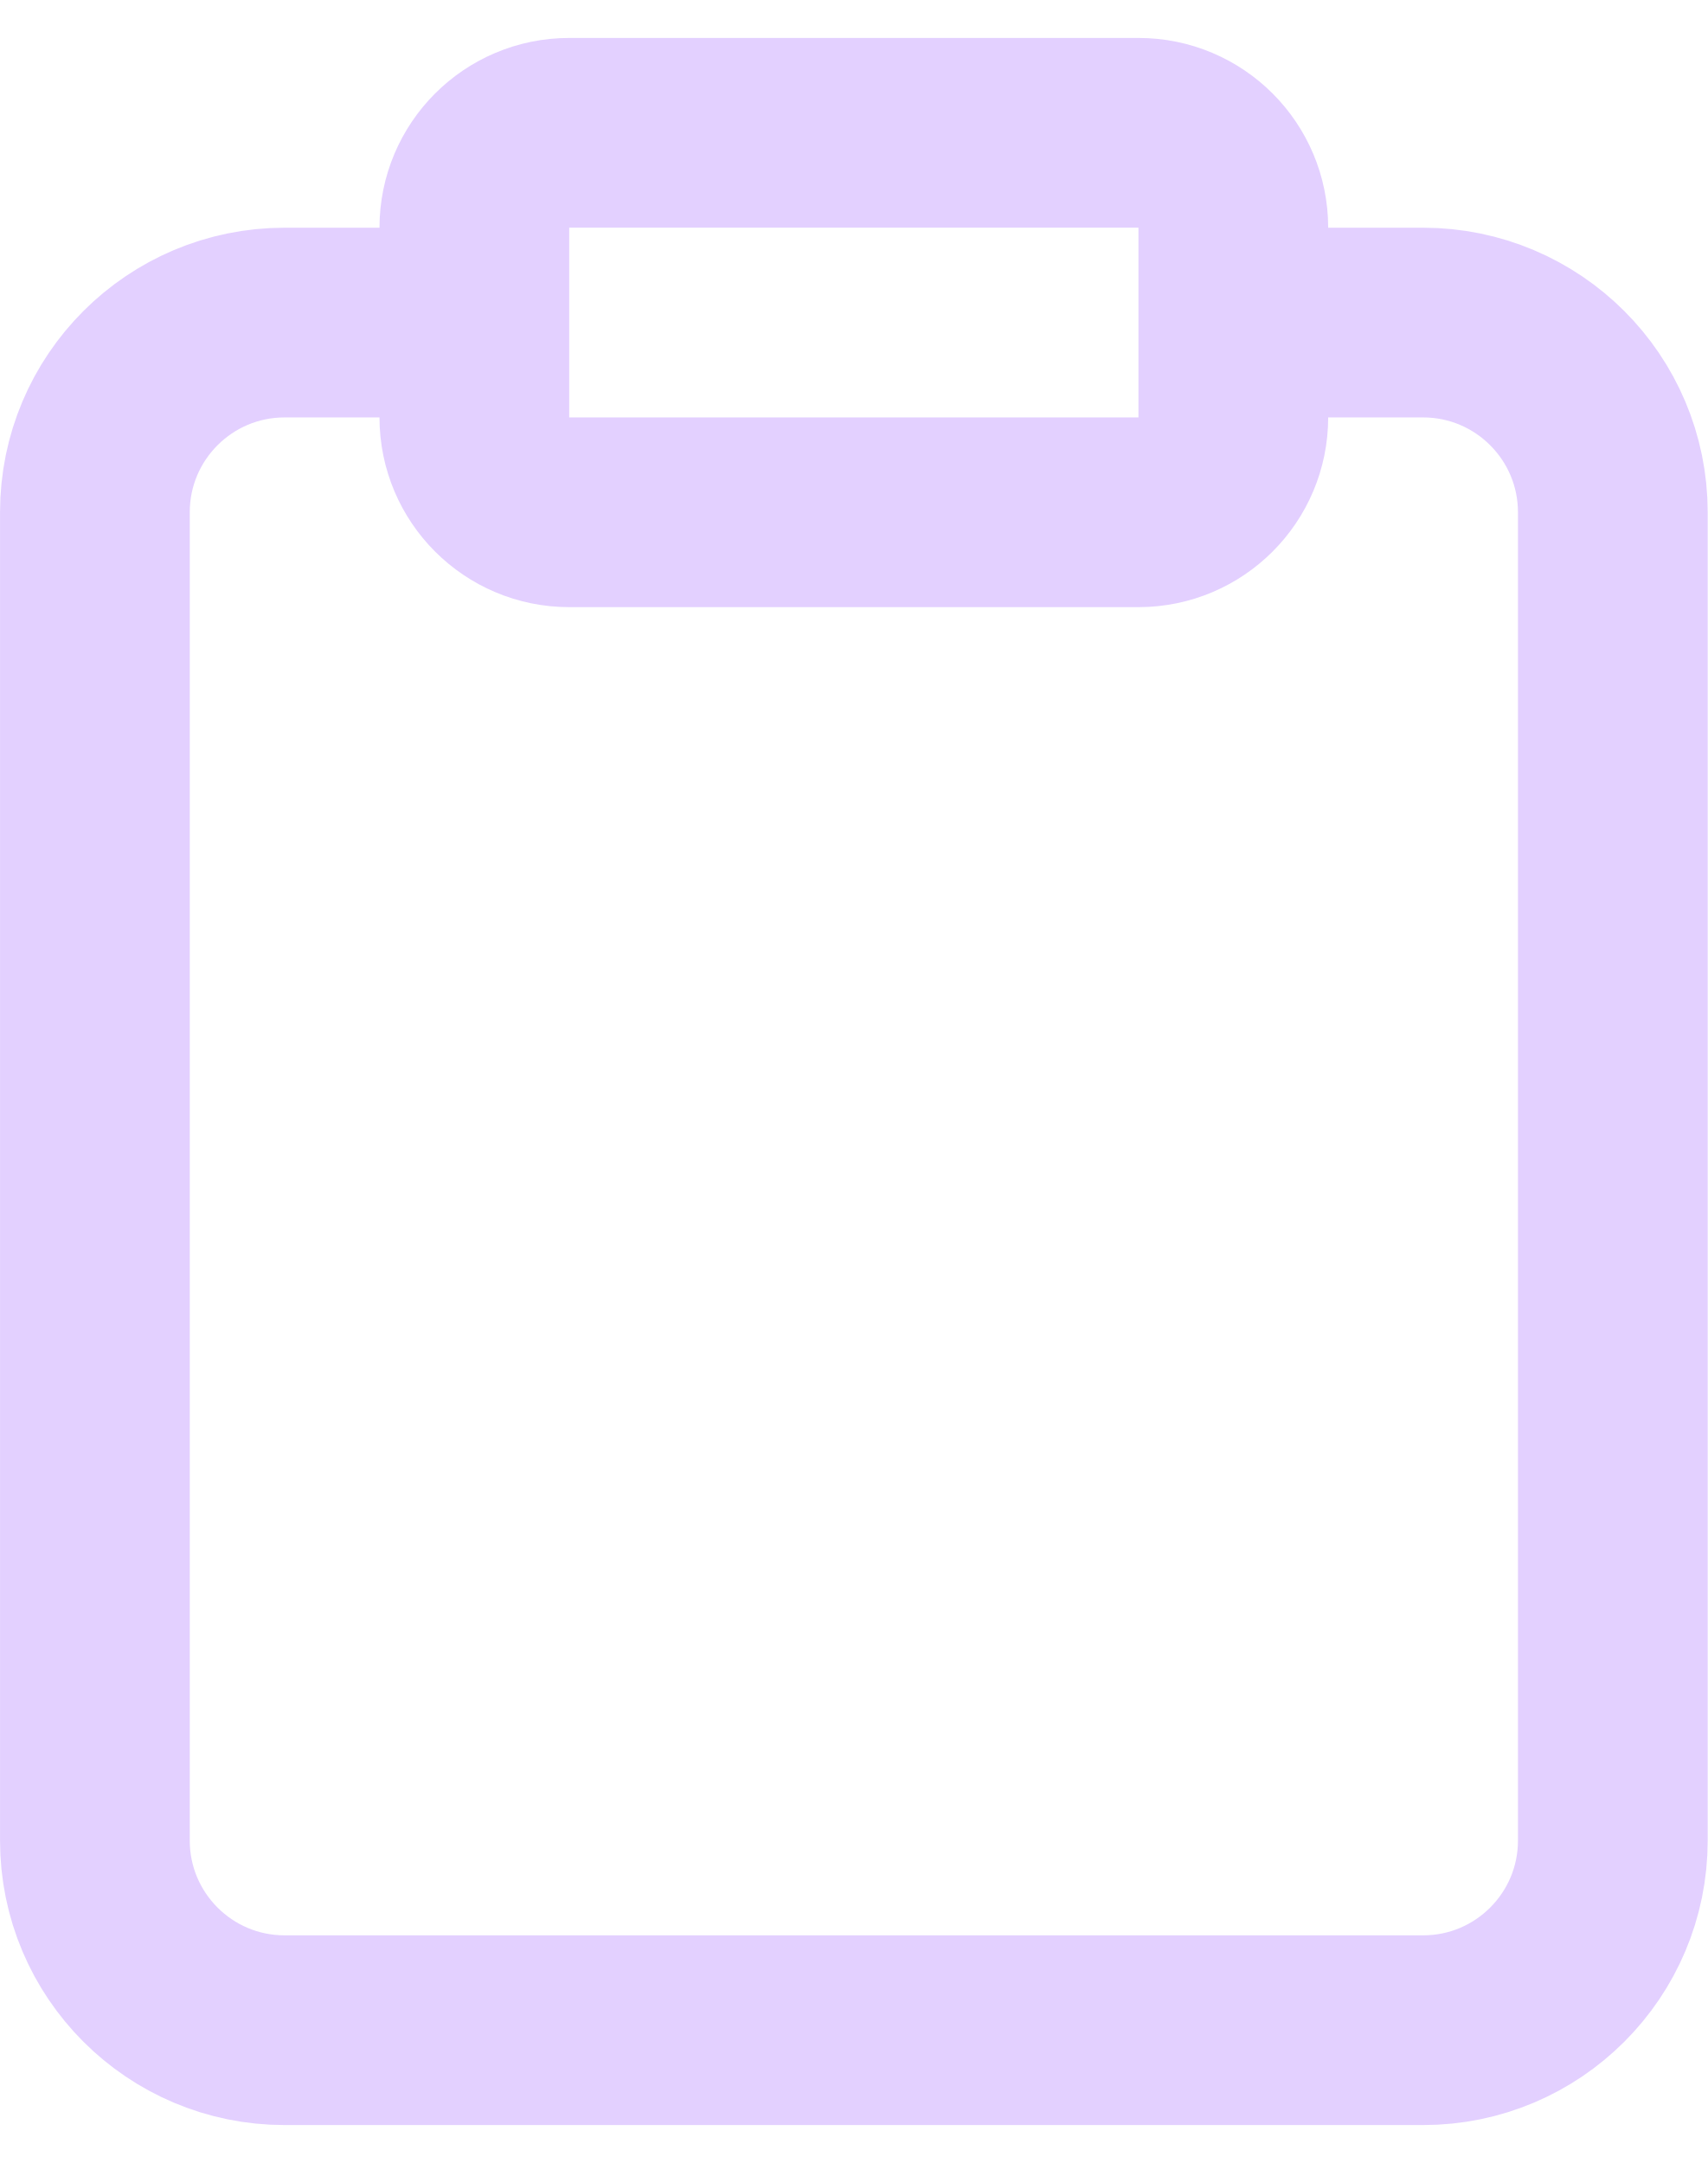
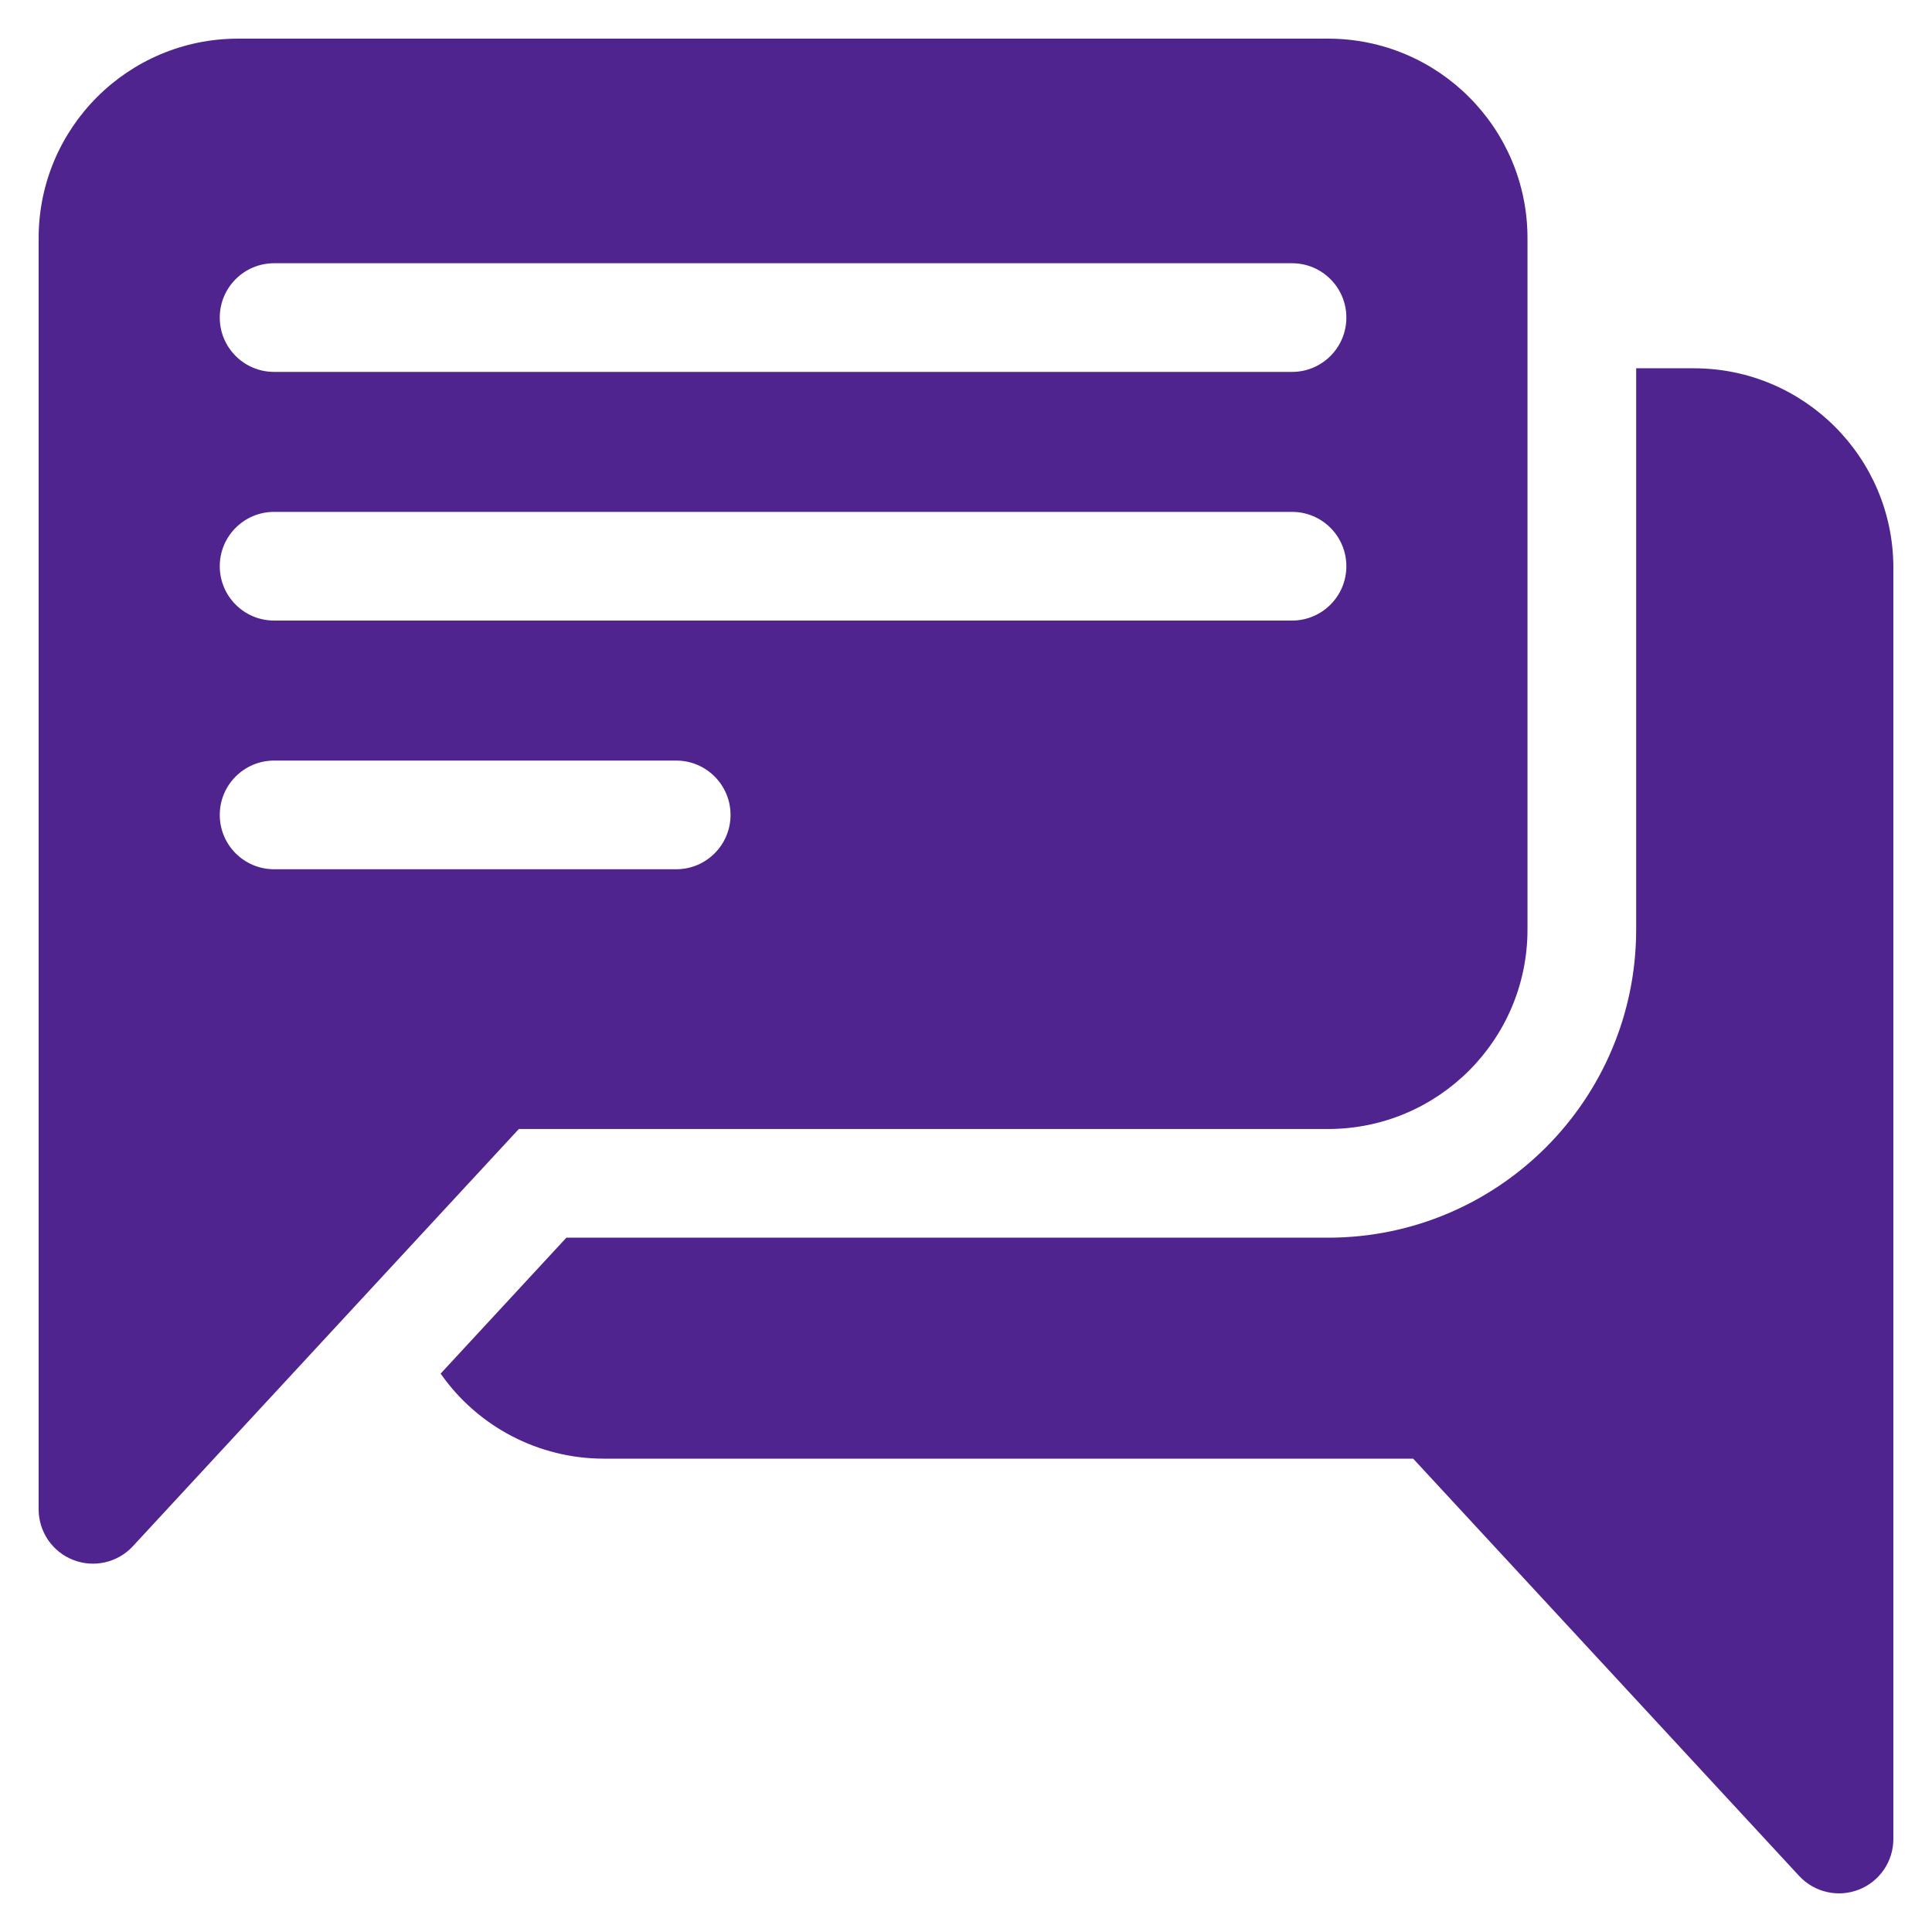
- <svg xmlns="http://www.w3.org/2000/svg" width="30" height="38" viewBox="0 0 30 38" fill="none">
-   <path d="M21.666 5.667H25A3.334 3.334 0 0128.333 9v23.333A3.333 3.333 0 0125 35.667H5a3.333 3.333 0 01-3.333-3.334V9A3.333 3.333 0 015 5.667h3.333M10 2.333h10c.92 0 1.666.746 1.666 1.667v3.333C21.666 8.253 20.92 9 20 9H10c-.92 0-1.667-.746-1.667-1.667V4c0-.92.746-1.667 1.667-1.667z" stroke="#E3D0FF" stroke-width="3.333" stroke-linecap="round" stroke-linejoin="round" />
+ <svg xmlns="http://www.w3.org/2000/svg" width="40" height="40" viewBox="0 0 40 40" fill="none">
+   <path d="M27.5.8H4.925A4.13 4.13 0 00.8 4.925V31.25a1.125 1.125 0 001.95.764l7.992-8.639H27.5a4.13 4.13 0 004.125-4.125V4.925A4.13 4.13 0 0027.5.8zM14 17.997H5.675a1.125 1.125 0 010-2.25H14a1.125 1.125 0 010 2.25zm12.75-5.149H5.675a1.125 1.125 0 010-2.25H26.75a1.125 1.125 0 010 2.25zm0-5.148H5.675a1.125 1.125 0 010-2.25H26.75a1.125 1.125 0 010 2.25z" fill="#50248F" />
+   <path d="M35.075 7.625h-1.2V19.25a6.382 6.382 0 01-6.375 6.375H11.726l-2.603 2.814A4.122 4.122 0 0012.5 30.2h16.758l7.991 8.639a1.125 1.125 0 001.951-.764V11.75a4.13 4.13 0 00-4.125-4.125z" fill="#50248F" />
</svg>
